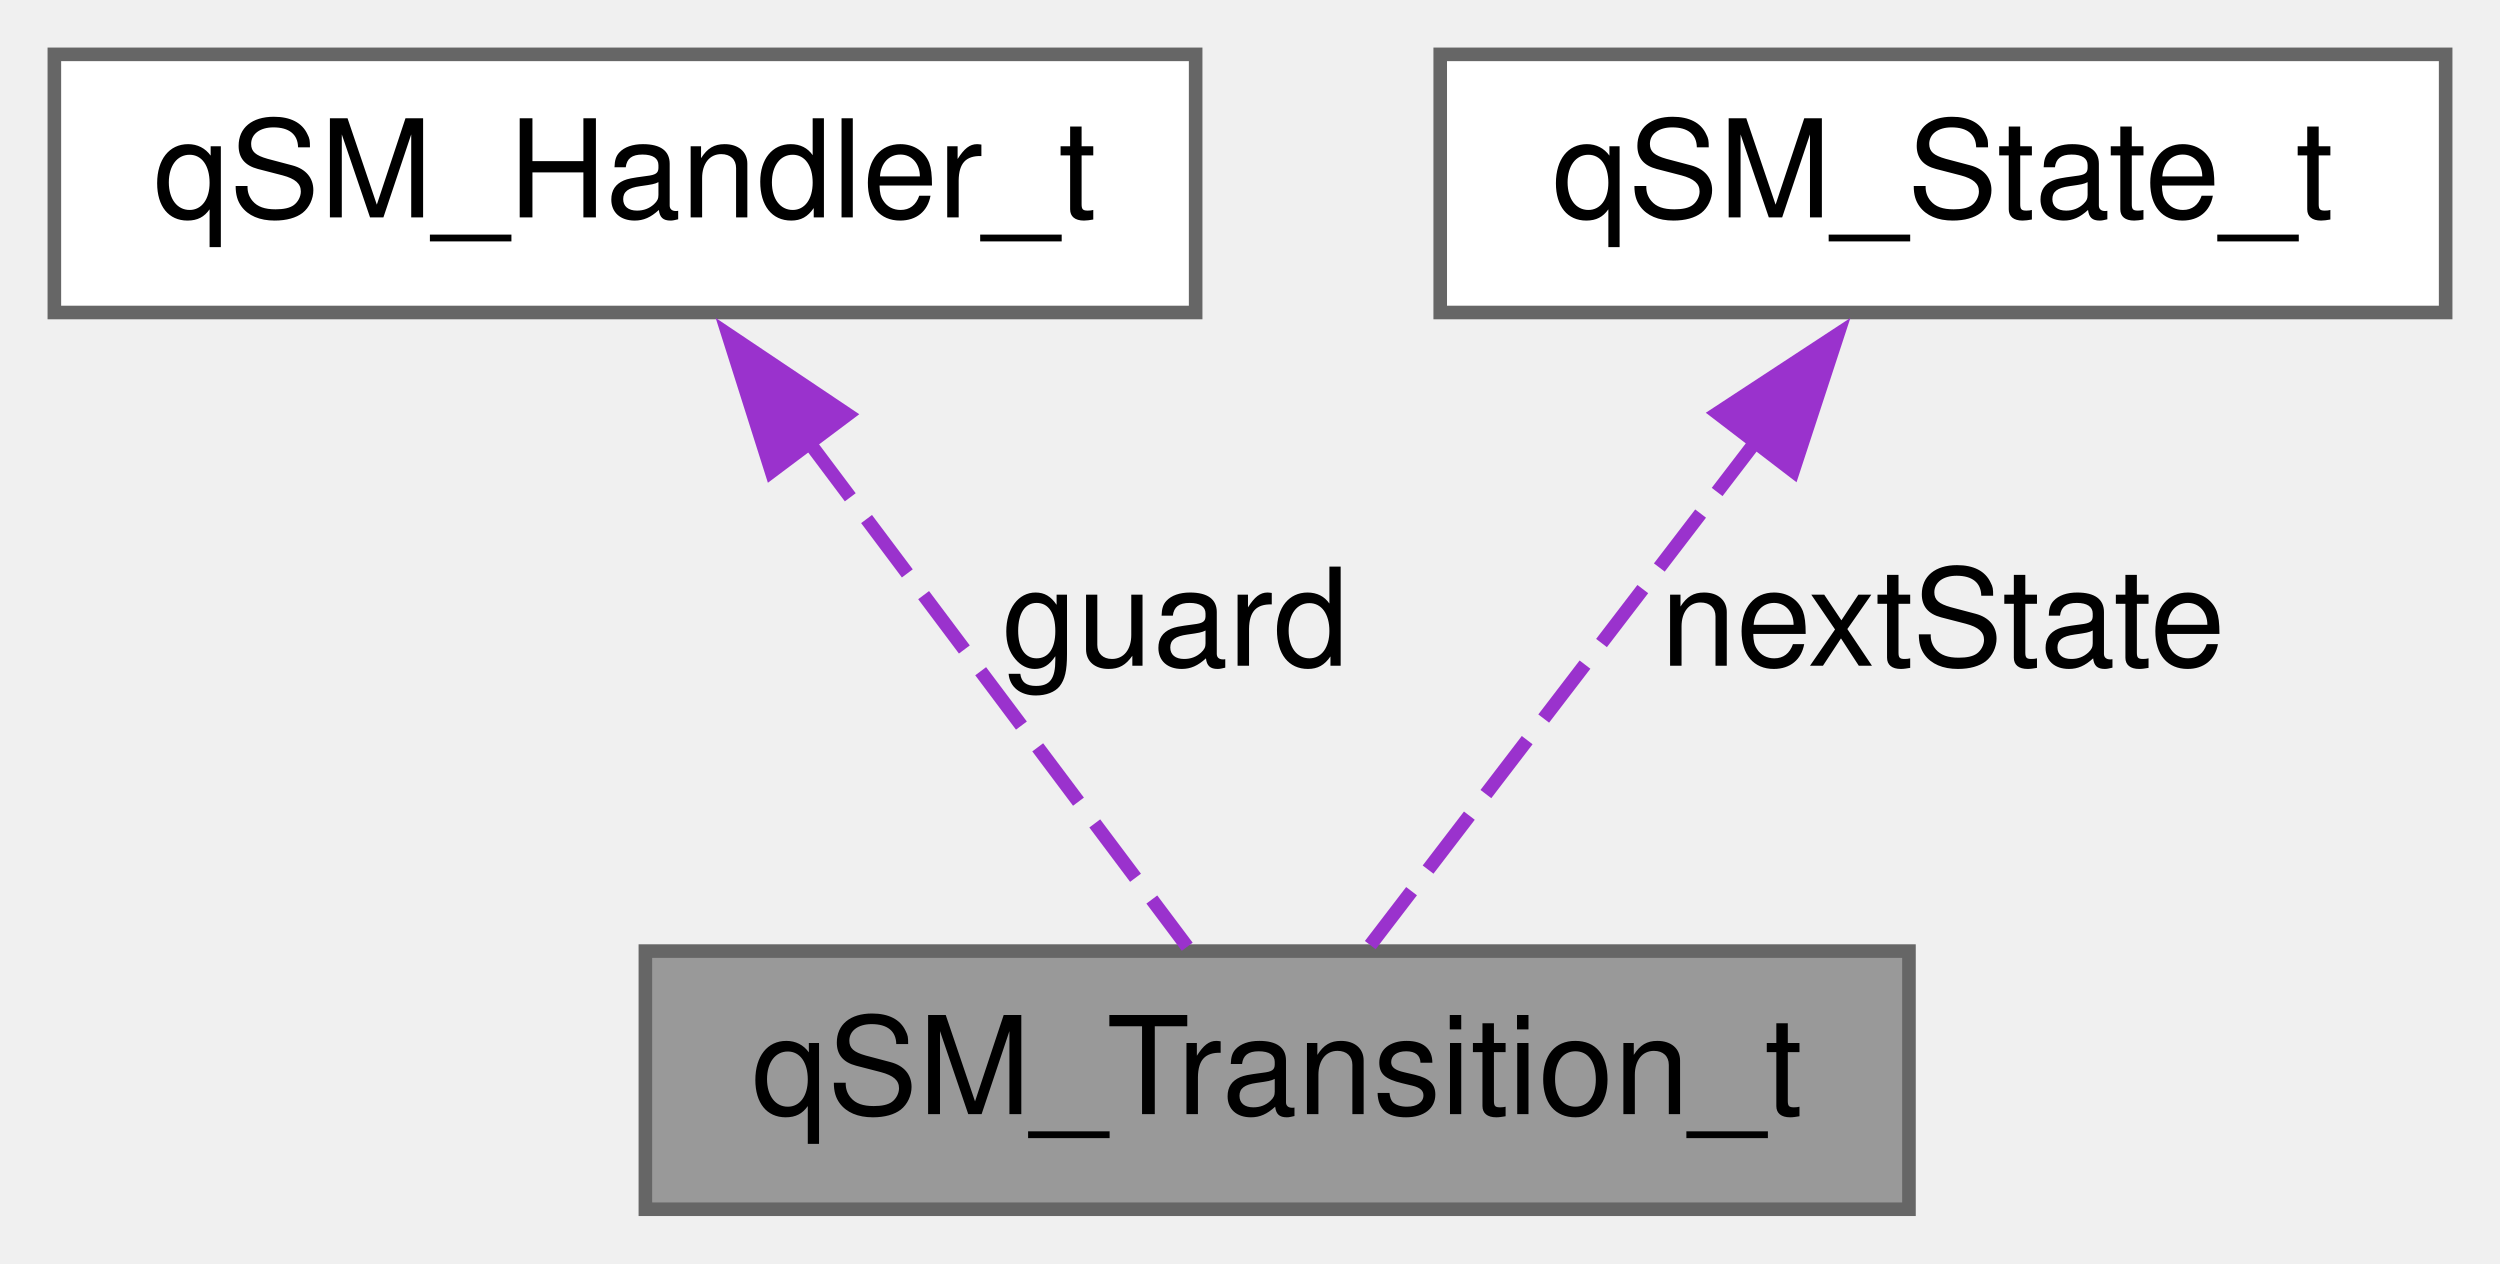
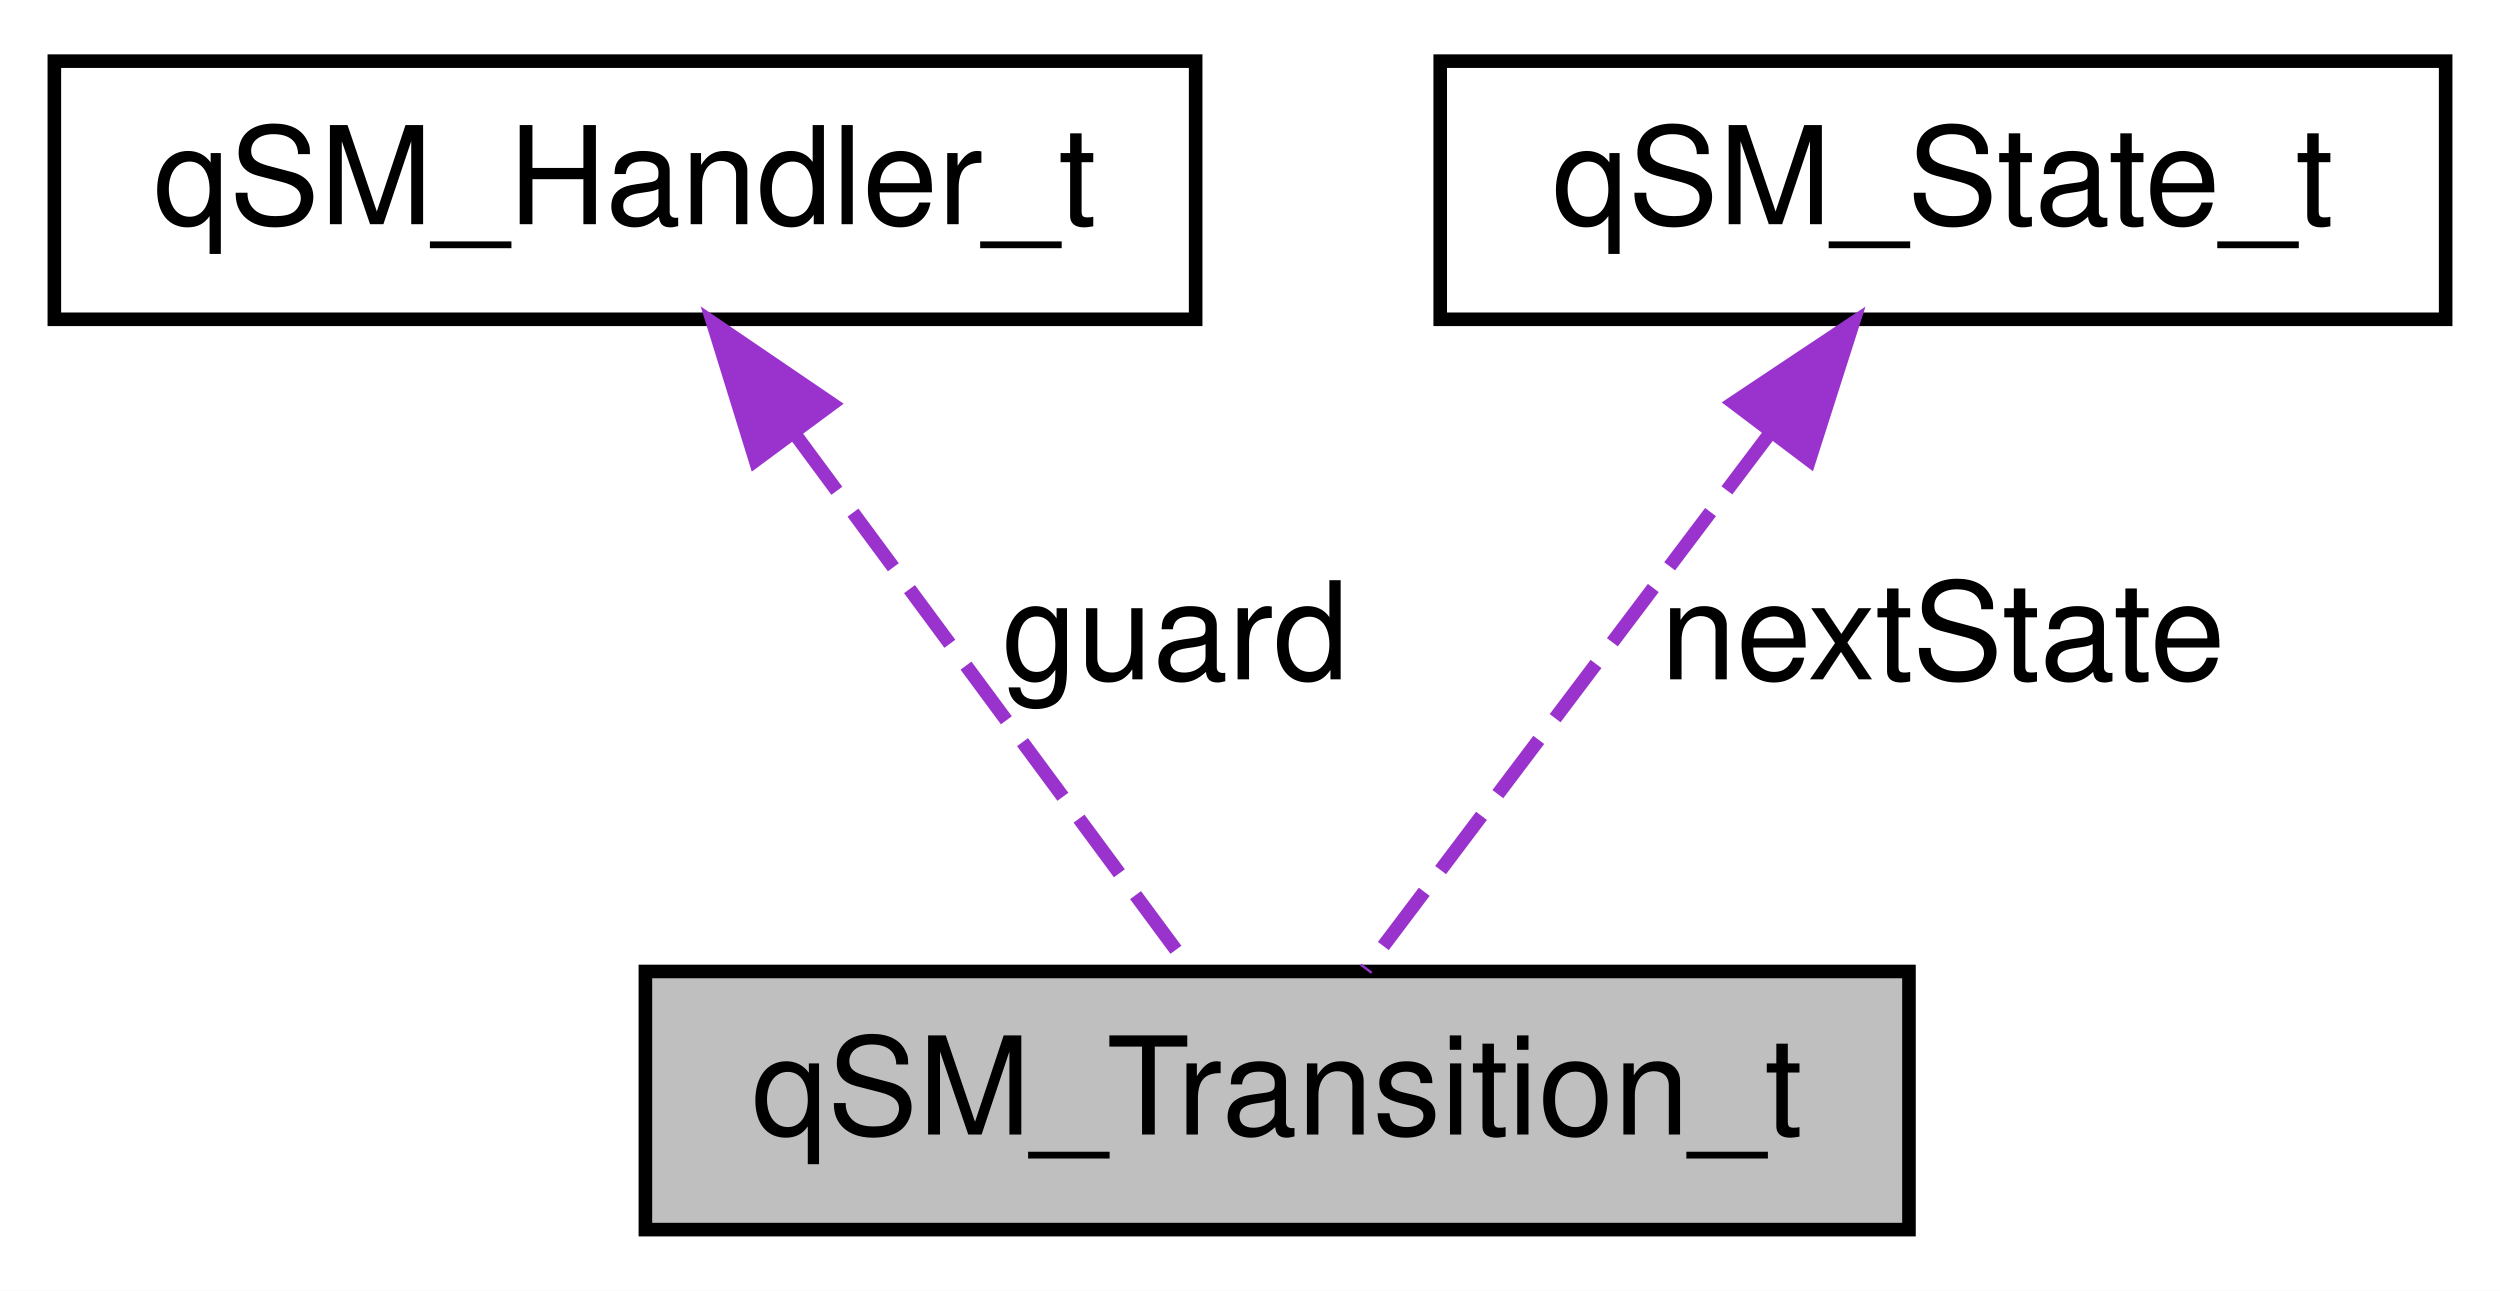
- <svg xmlns="http://www.w3.org/2000/svg" xmlns:xlink="http://www.w3.org/1999/xlink" width="184pt" height="93pt" viewBox="0.00 0.00 184.00 93.00">
-   <g id="graph0" class="graph" transform="scale(1 1) rotate(0) translate(4 89)">
+ <svg xmlns="http://www.w3.org/2000/svg" xmlns:xlink="http://www.w3.org/1999/xlink" width="184pt" height="95pt" viewBox="0.00 0.00 184.00 95.00">
+   <g id="graph0" class="graph" transform="scale(1 1) rotate(0) translate(4 91)">
+     <polygon fill="white" stroke="transparent" points="-4,4 -4,-91 180,-91 180,4 -4,4" />
    <g id="node1" class="node">
      <g id="a_node1">
        <a xlink:title="This structure should be used to define an item for a state transition table.">
-           <polygon fill="#999999" stroke="#666666" points="136.5,-19 43.5,-19 43.5,0 136.5,0 136.5,-19" />
-           <text text-anchor="middle" x="90" y="-7" font-family="Helvetica,sans-Serif" font-size="10.00">qSM_Transition_t</text>
+           <polygon fill="#bfbfbf" stroke="black" points="43.5,-0.5 43.5,-19.5 136.5,-19.5 136.5,-0.5 43.5,-0.5" />
+           <text text-anchor="middle" x="90" y="-7.5" font-family="Helvetica,sans-Serif" font-size="10.00">qSM_Transition_t</text>
        </a>
      </g>
    </g>
    <g id="node2" class="node">
      <g id="a_node2">
        <a xlink:href="structq_s_m___handler__t.html" target="_top" xlink:title="The callback argument to handle the state-machine dynamics and provide execution information....">
-           <polygon fill="white" stroke="#666666" points="84,-85 0,-85 0,-66 84,-66 84,-85" />
-           <text text-anchor="middle" x="42" y="-73" font-family="Helvetica,sans-Serif" font-size="10.00">qSM_Handler_t</text>
+           <polygon fill="white" stroke="black" points="0,-67.5 0,-86.5 84,-86.5 84,-67.5 0,-67.5" />
+           <text text-anchor="middle" x="42" y="-74.5" font-family="Helvetica,sans-Serif" font-size="10.00">qSM_Handler_t</text>
        </a>
      </g>
    </g>
    <g id="edge1" class="edge">
-       <path fill="none" stroke="#9a32cd" stroke-dasharray="5,2" d="M55.58,-56.4C64.67,-44.27 76.24,-28.84 83.38,-19.32" />
-       <polygon fill="#9a32cd" stroke="#9a32cd" points="52.78,-54.29 49.58,-64.39 58.38,-58.49 52.78,-54.29" />
-       <text text-anchor="middle" x="82.5" y="-40" font-family="Helvetica,sans-Serif" font-size="10.00"> guard</text>
+       <path fill="none" stroke="#9a32cd" stroke-dasharray="5,2" d="M54.62,-58.9C63.95,-46.27 76.26,-29.6 83.63,-19.63" />
+       <polygon fill="#9a32cd" stroke="#9a32cd" points="51.6,-57.11 48.47,-67.23 57.23,-61.27 51.6,-57.11" />
+       <text text-anchor="middle" x="82.5" y="-41" font-family="Helvetica,sans-Serif" font-size="10.00"> guard</text>
    </g>
    <g id="node3" class="node">
      <g id="a_node3">
        <a xlink:href="structq_s_m___state__t.html" target="_top" xlink:title="A state object.">
-           <polygon fill="white" stroke="#666666" points="176,-85 102,-85 102,-66 176,-66 176,-85" />
-           <text text-anchor="middle" x="139" y="-73" font-family="Helvetica,sans-Serif" font-size="10.00">qSM_State_t</text>
+           <polygon fill="white" stroke="black" points="102,-67.5 102,-86.5 176,-86.5 176,-67.5 102,-67.5" />
+           <text text-anchor="middle" x="139" y="-74.5" font-family="Helvetica,sans-Serif" font-size="10.00">qSM_State_t</text>
        </a>
      </g>
    </g>
    <g id="edge2" class="edge">
-       <path fill="none" stroke="#9a32cd" stroke-dasharray="5,2" d="M125.42,-56.76C116.09,-44.58 104.12,-28.94 96.76,-19.32" />
-       <polygon fill="#9a32cd" stroke="#9a32cd" points="122.41,-58.59 131.27,-64.4 127.97,-54.33 122.41,-58.59" />
-       <text text-anchor="middle" x="139" y="-40" font-family="Helvetica,sans-Serif" font-size="10.00"> nextState</text>
+       <path fill="none" stroke="#9a32cd" stroke-dasharray="5,2" d="M126.11,-58.9C116.59,-46.27 104.02,-29.6 96.5,-19.63" />
+       <polygon fill="#9a32cd" stroke="#9a32cd" points="123.58,-61.36 132.39,-67.23 129.17,-57.14 123.58,-61.36" />
+       <text text-anchor="middle" x="139" y="-41" font-family="Helvetica,sans-Serif" font-size="10.00"> nextState</text>
    </g>
  </g>
</svg>
